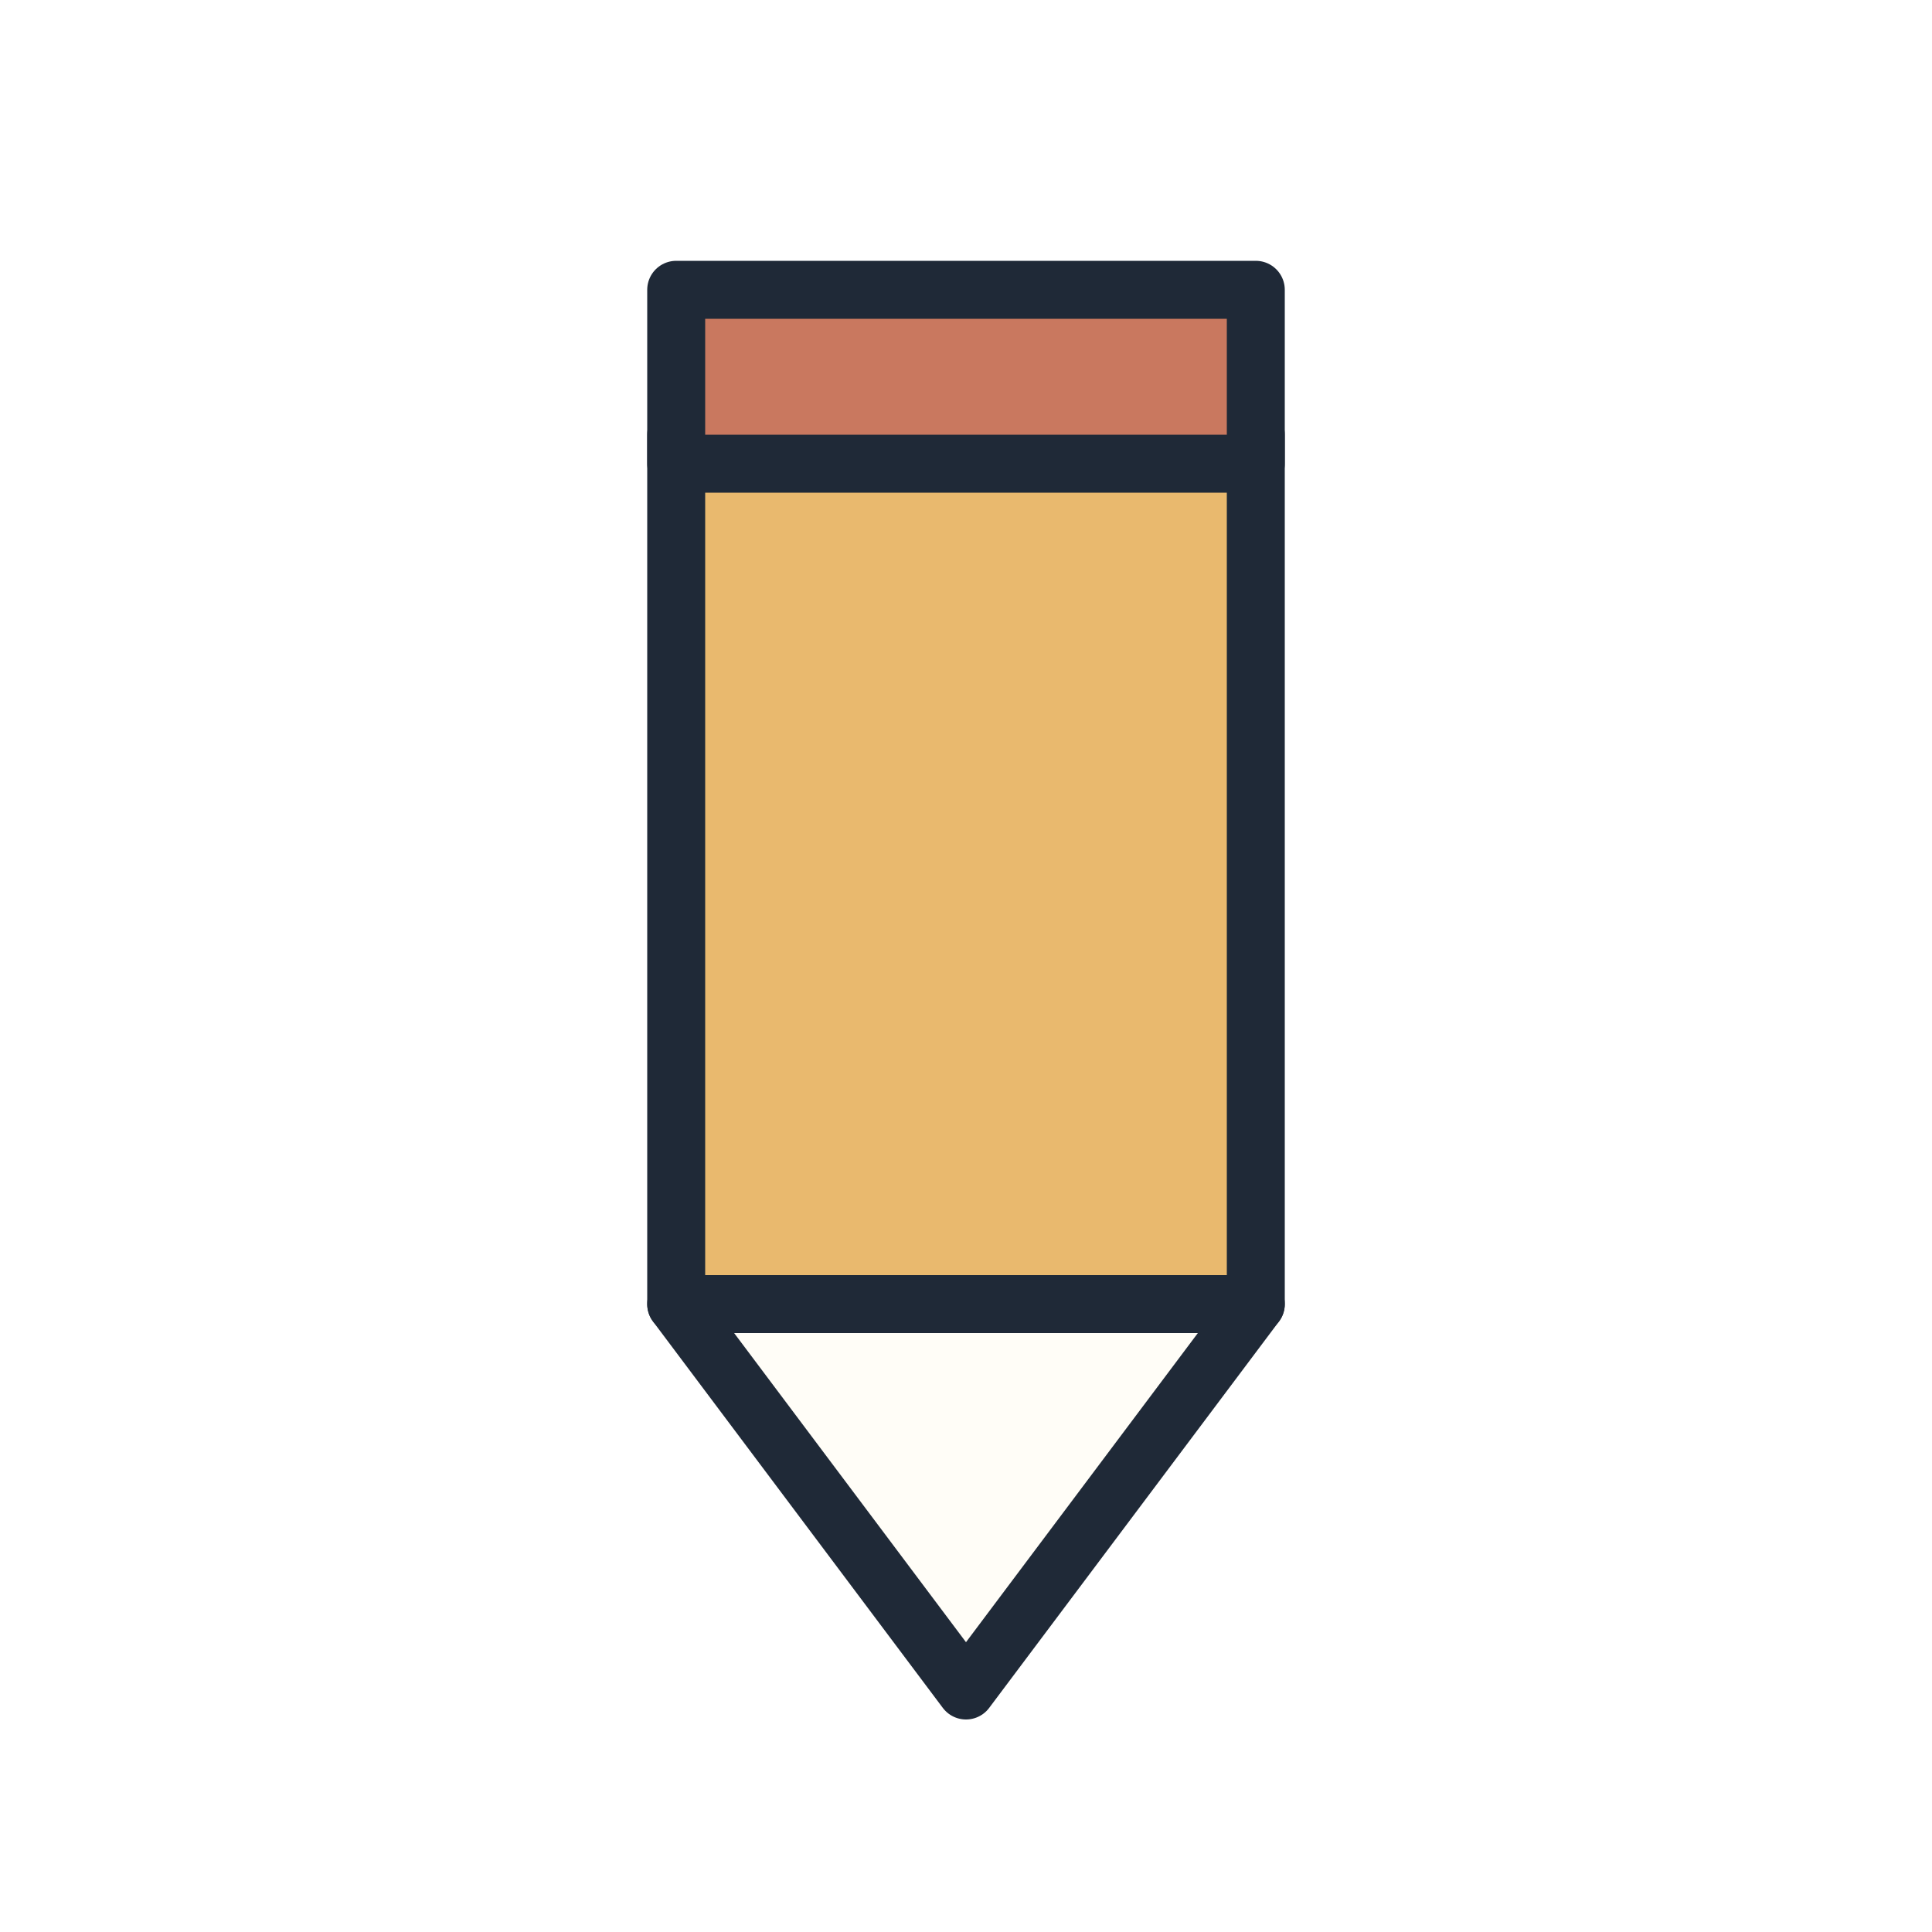
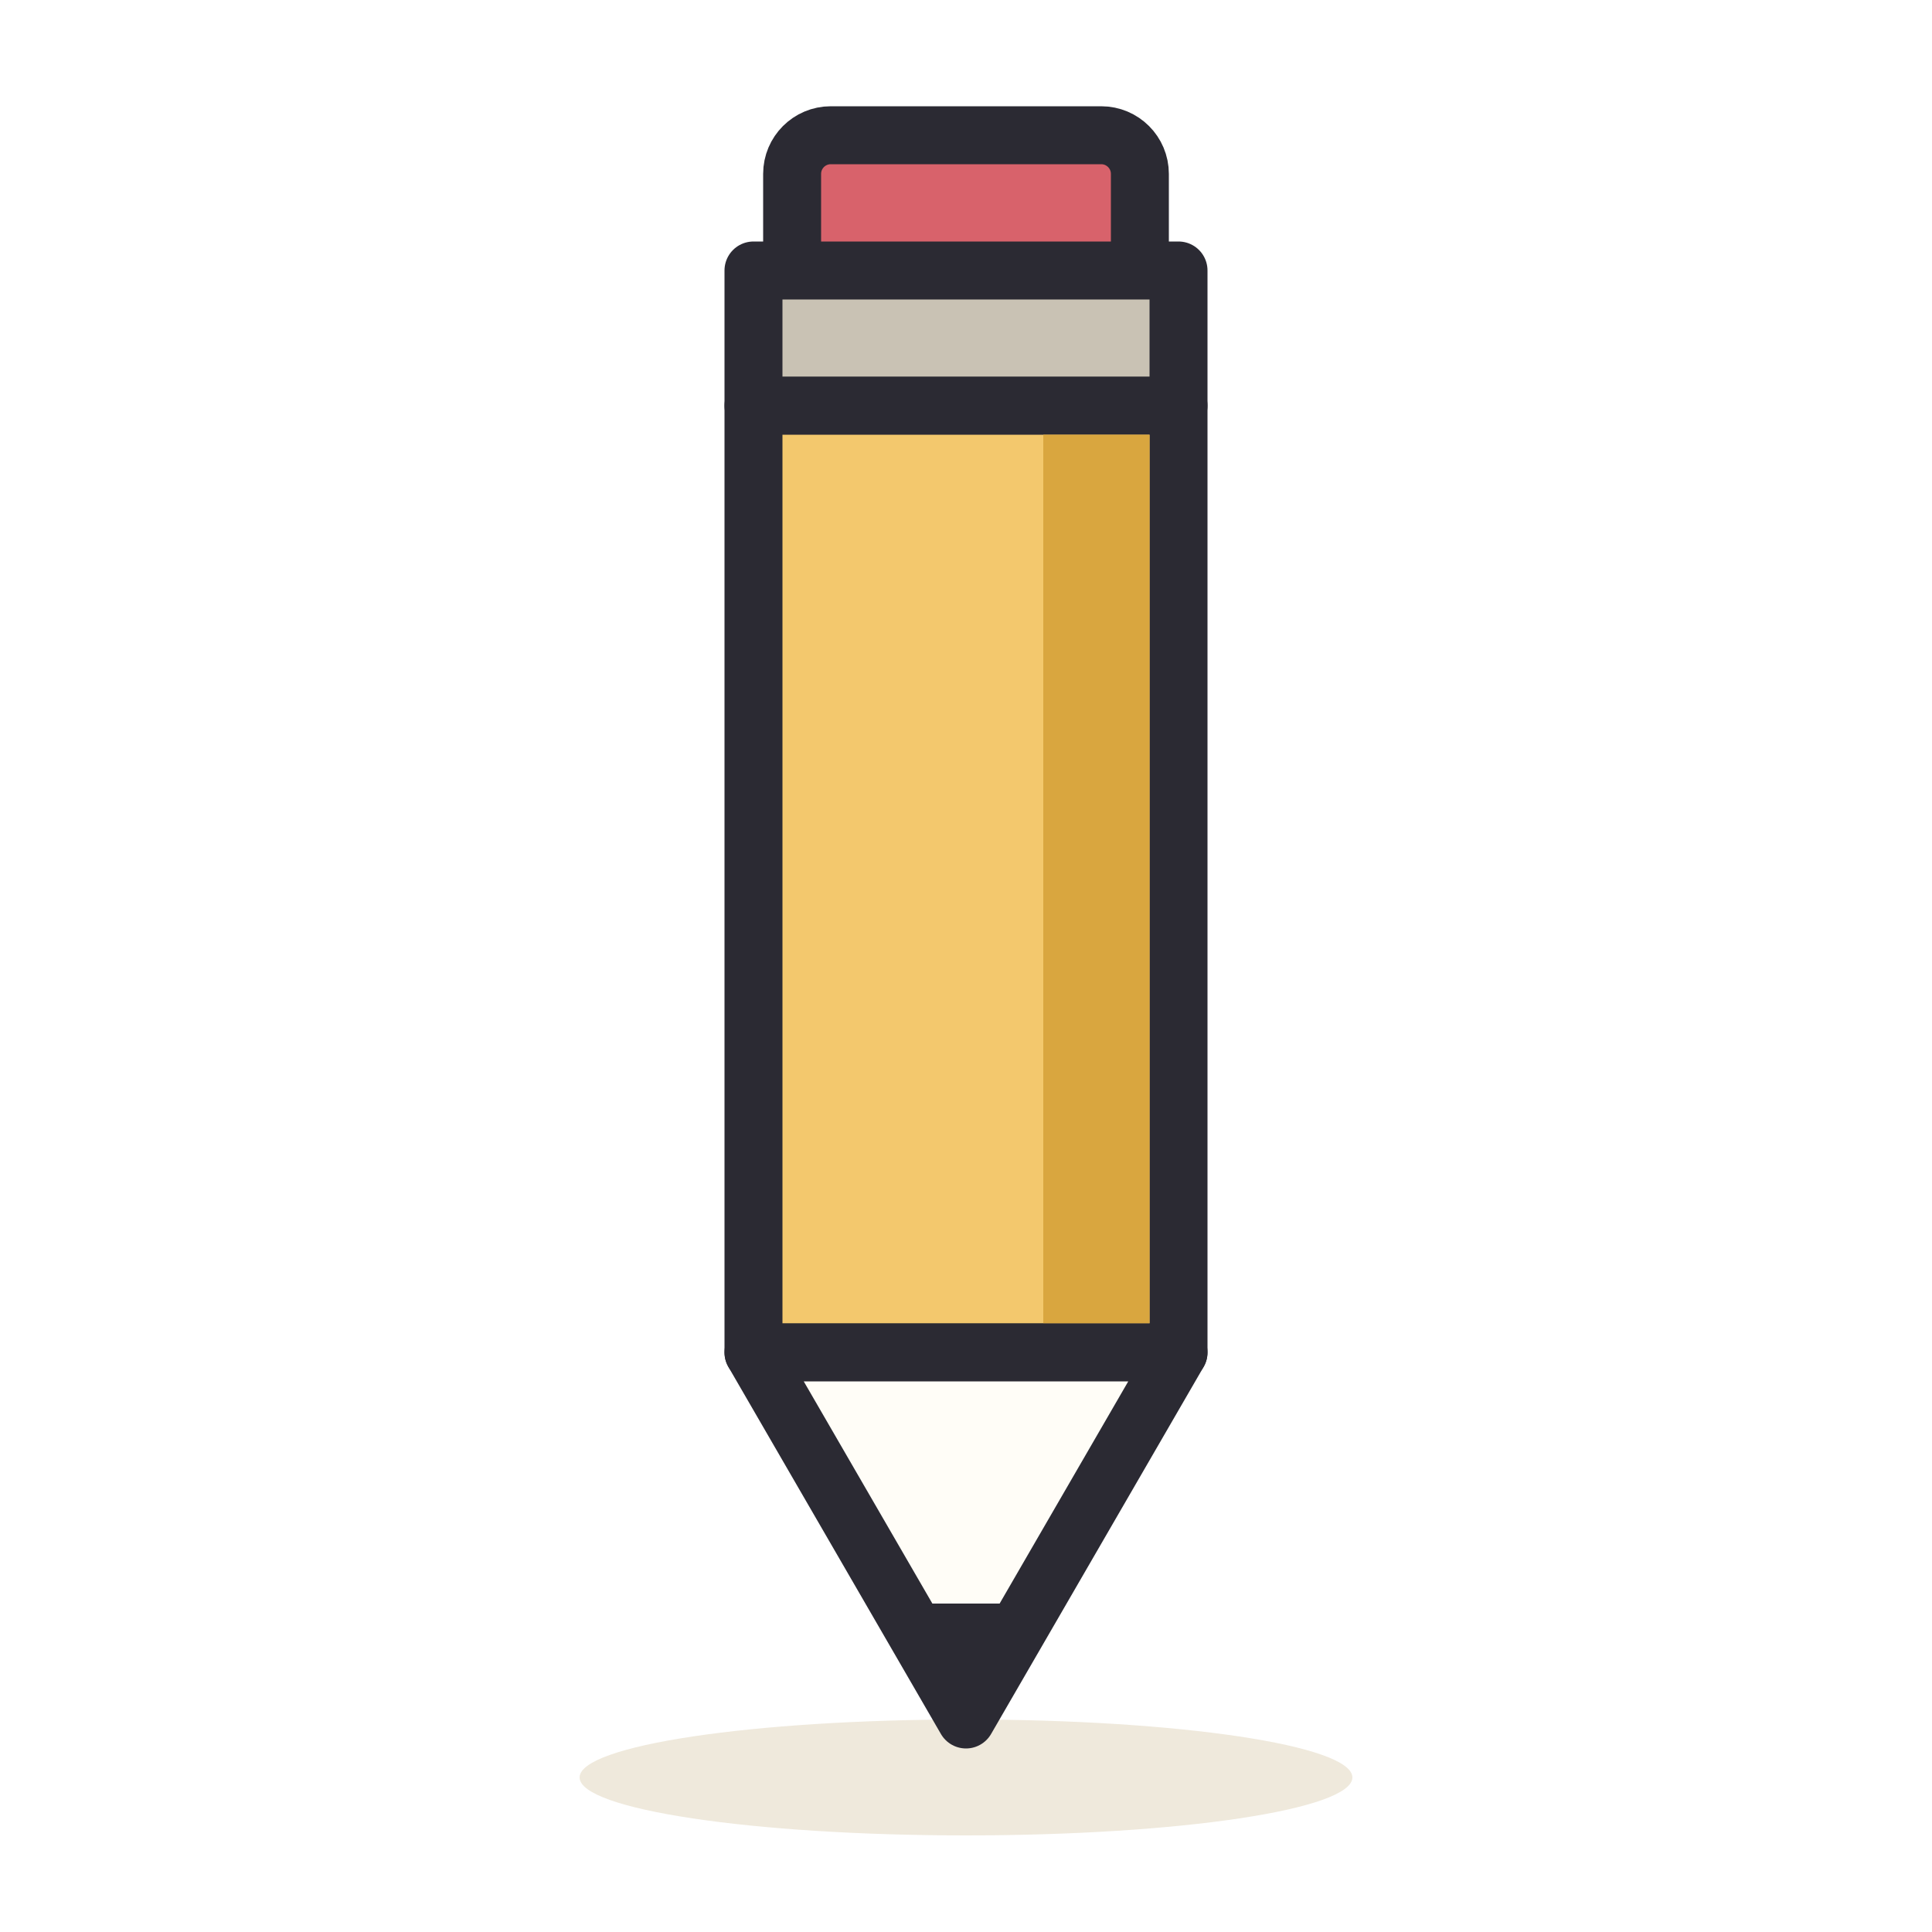
<svg xmlns="http://www.w3.org/2000/svg" viewBox="0 0 200 200" width="200" height="200" role="img" fill="none">
-   <g stroke="#1f2937" stroke-width="6" stroke-linejoin="round">
-     <rect x="70" y="45" width="60" height="90" fill="#e9b96e" />
-     <polygon points="70,135 130,135 100,175" fill="#fffdf7" />
-     <rect x="70" y="30" width="60" height="18" fill="#c9785f" />
-   </g>
+   <ellipse cx="100" cy="184" rx="40" ry="6" fill="#efe9dc" />
+   <rect x="82" y="14" width="36" height="16" rx="4" fill="#d8626b" stroke="#2b2a33" stroke-width="6" stroke-linejoin="round" stroke-linecap="round" />
+   <rect x="78" y="28" width="44" height="14" fill="#c9c2b4" stroke="#2b2a33" stroke-width="6" stroke-linejoin="round" stroke-linecap="round" />
+   <rect x="78" y="42" width="44" height="98" fill="#f3c86d" stroke="#2b2a33" stroke-width="6" stroke-linejoin="round" stroke-linecap="round" />
+   <rect x="108" y="45" width="11" height="92" fill="#d9a63f" />
+   <polygon points="78,140 122,140 100,178" fill="#fffdf7" stroke="#2b2a33" stroke-width="6" stroke-linejoin="round" stroke-linecap="round" />
+   <polygon points="93,166 107,166 100,178" fill="#2b2a33" />
</svg>
